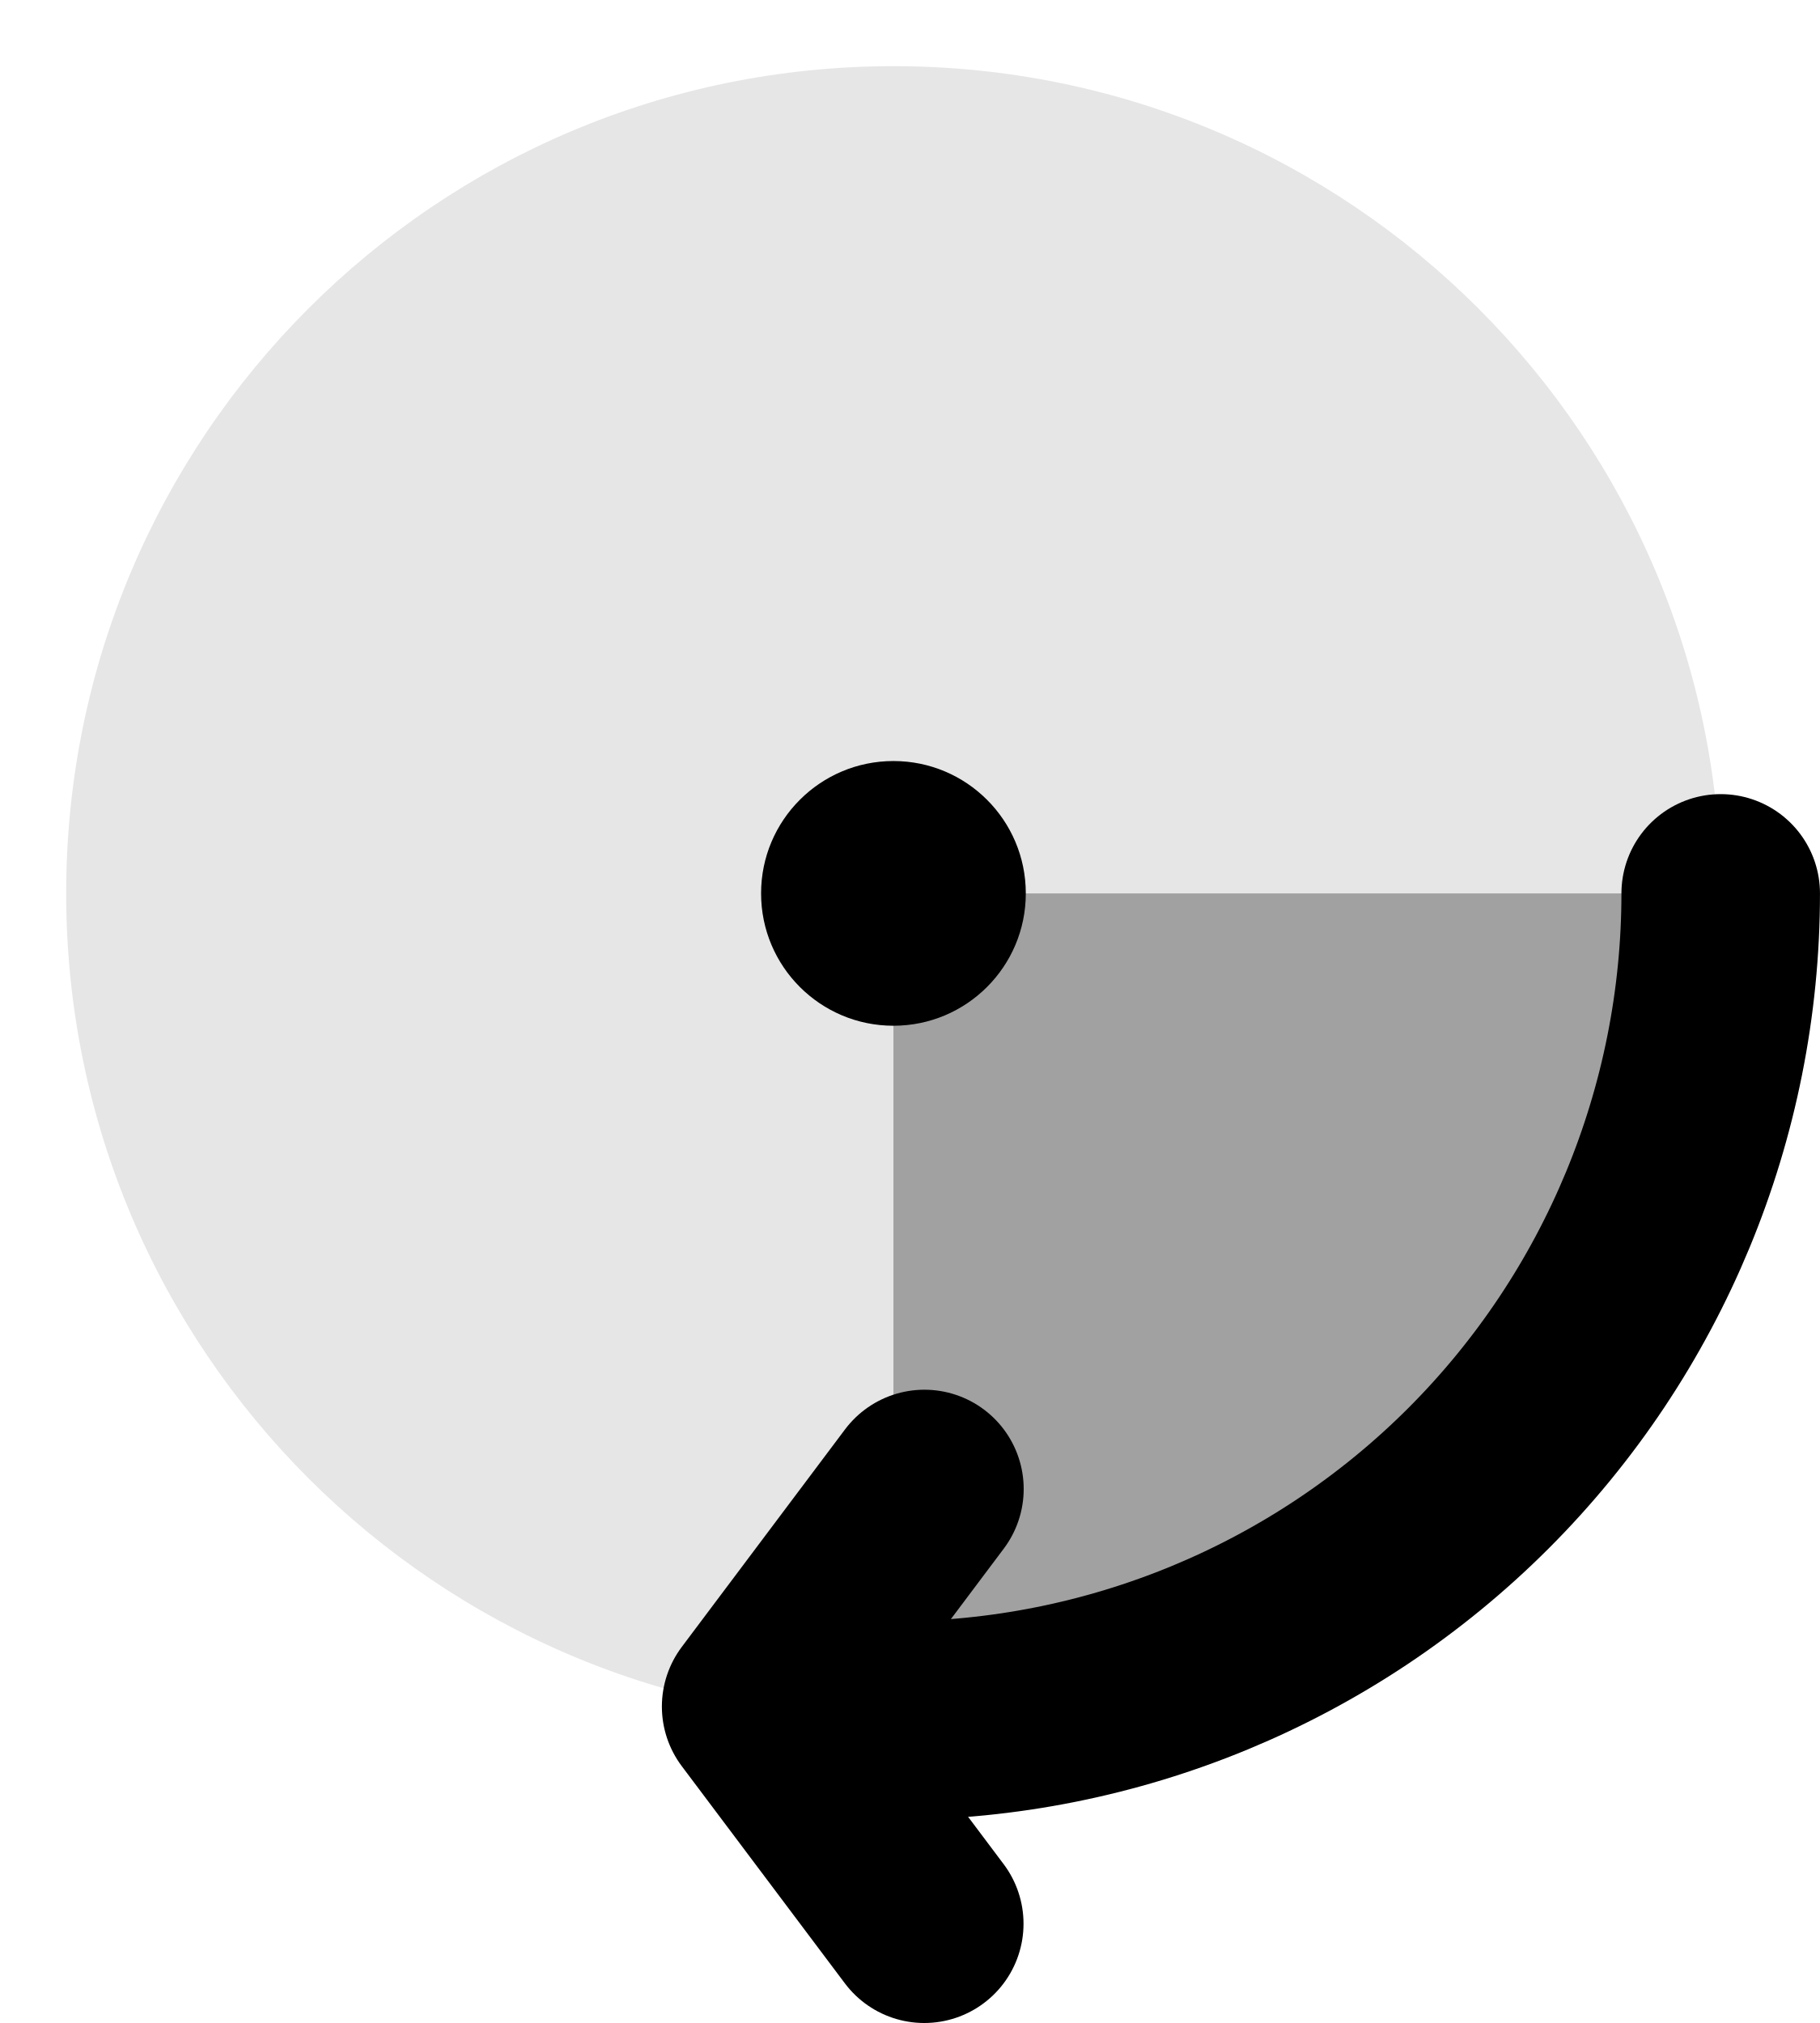
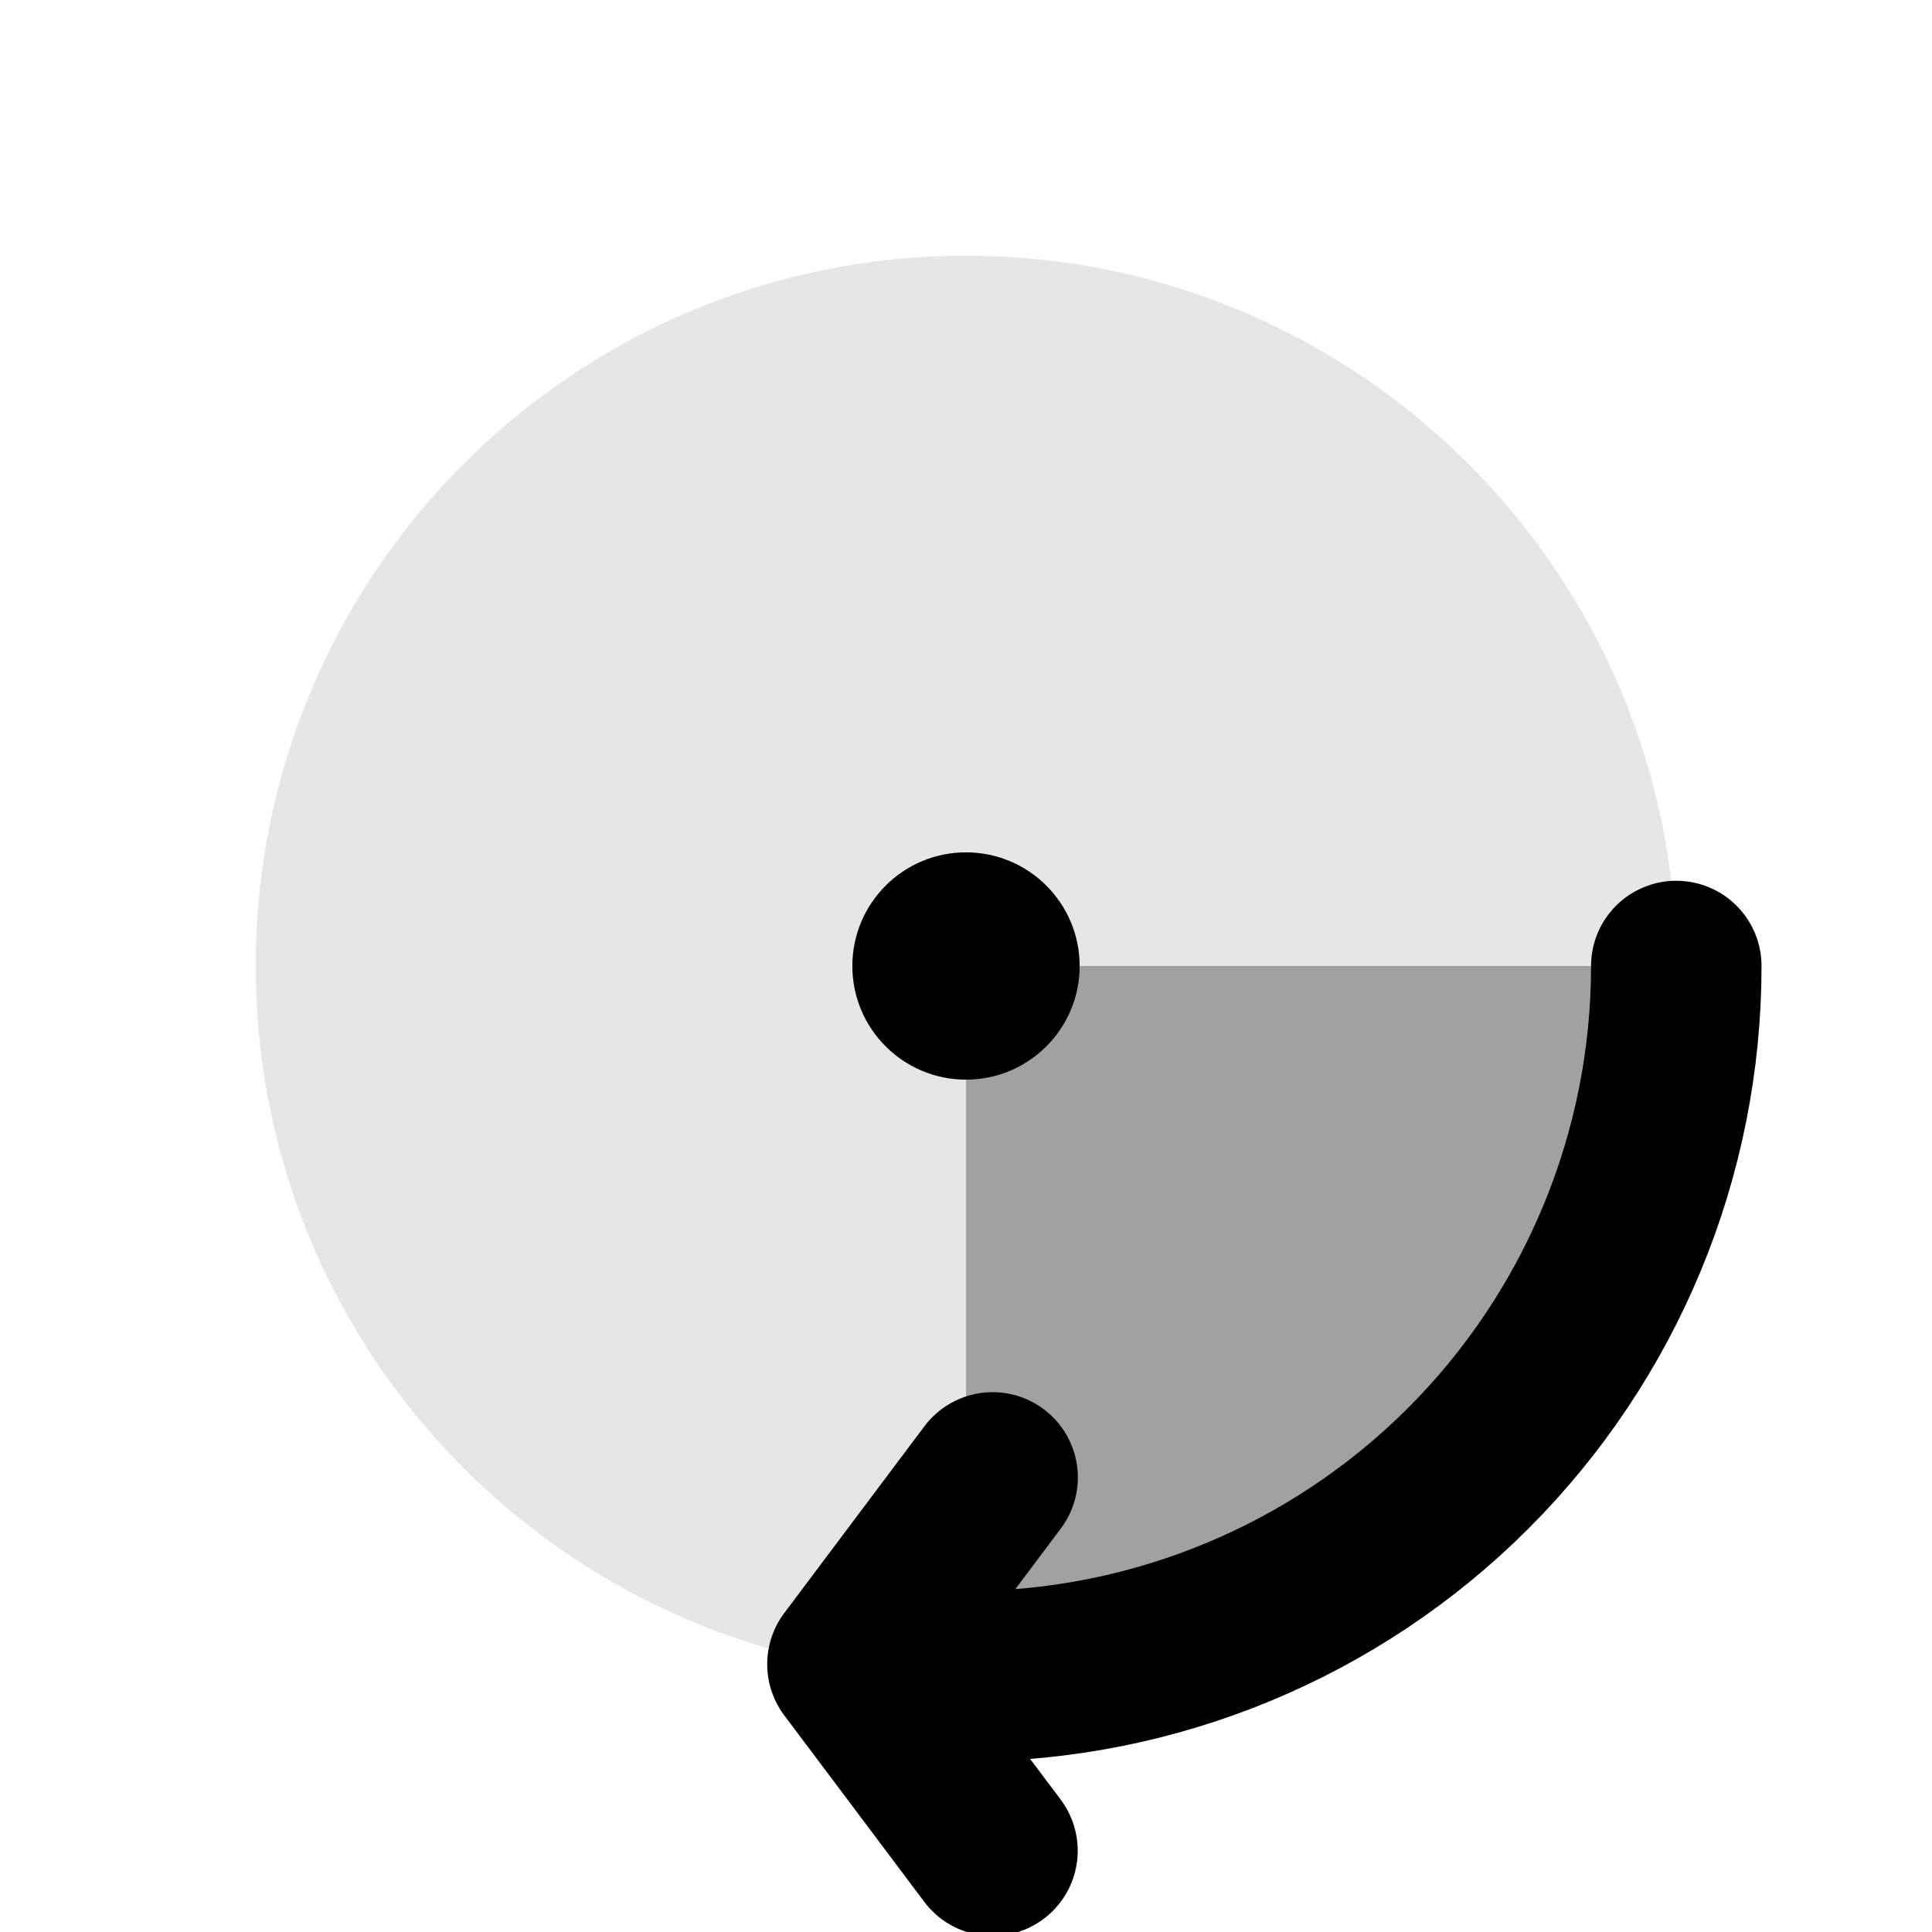
- <svg version="1.1" fill="none" viewBox="0 0 55 61.139" height="61.139" width="55">
-   <circle fill-opacity="0.1" fill="#000000" transform="scale(-1)" r="25" cy="-27" cx="-27" />
-   <path fill-opacity="0.3" fill="#000000" d="m 27,52 c 3.283,0 6.534,-0.647 9.567,-1.903 3.033,-1.256 5.789,-3.098 8.111,-5.419 2.321,-2.321 4.163,-5.077 5.419,-8.111 C 51.353,33.534 52,30.283 52,27 H 27 Z" class="filled" />
-   <circle fill="#000000" transform="rotate(-90)" r="4" cy="27" cx="-27" />
-   <path stroke-linejoin="round" stroke-linecap="round" stroke-width="6" stroke="#000000" d="M 27,52 C 33.63,52 39.989,49.366 44.678,44.678 49.366,39.989 52,33.63 52,27" />
-   <path stroke-linejoin="round" stroke-linecap="round" stroke-width="6" stroke="#000000" d="m 27.936,45 -4.934,6.575 4.929,6.564" />
+ <svg xmlns="http://www.w3.org/2000/svg" width="68" height="68" viewBox="0 0 68 68" fill="none" version="1.1">
+   <circle r="25" transform="scale(-1)" cx="-34" cy="-34" fill="#000000" fill-opacity="0.1" />
+   <path class="filled" d="m 34,59 c 3.283,0 6.534,-0.647 9.567,-1.903 3.033,-1.256 5.789,-3.098 8.111,-5.419 2.321,-2.321 4.163,-5.077 5.419,-8.111 C 58.353,40.534 59,37.283 59,34 H 34 Z" fill="#000000" fill-opacity="0.3" />
+   <circle cx="-34" cy="34" r="4" transform="rotate(-90)" fill="#000000" />
+   <path d="M 34,59 C 40.63,59 46.989,56.366 51.678,51.678 56.366,46.989 59,40.63 59,34" stroke="#000000" stroke-width="6" stroke-linecap="round" stroke-linejoin="round" />
+   <path d="m 34.937,52 -4.934,6.575 4.929,6.564" stroke="#000000" stroke-width="6" stroke-linecap="round" stroke-linejoin="round" />
</svg>
